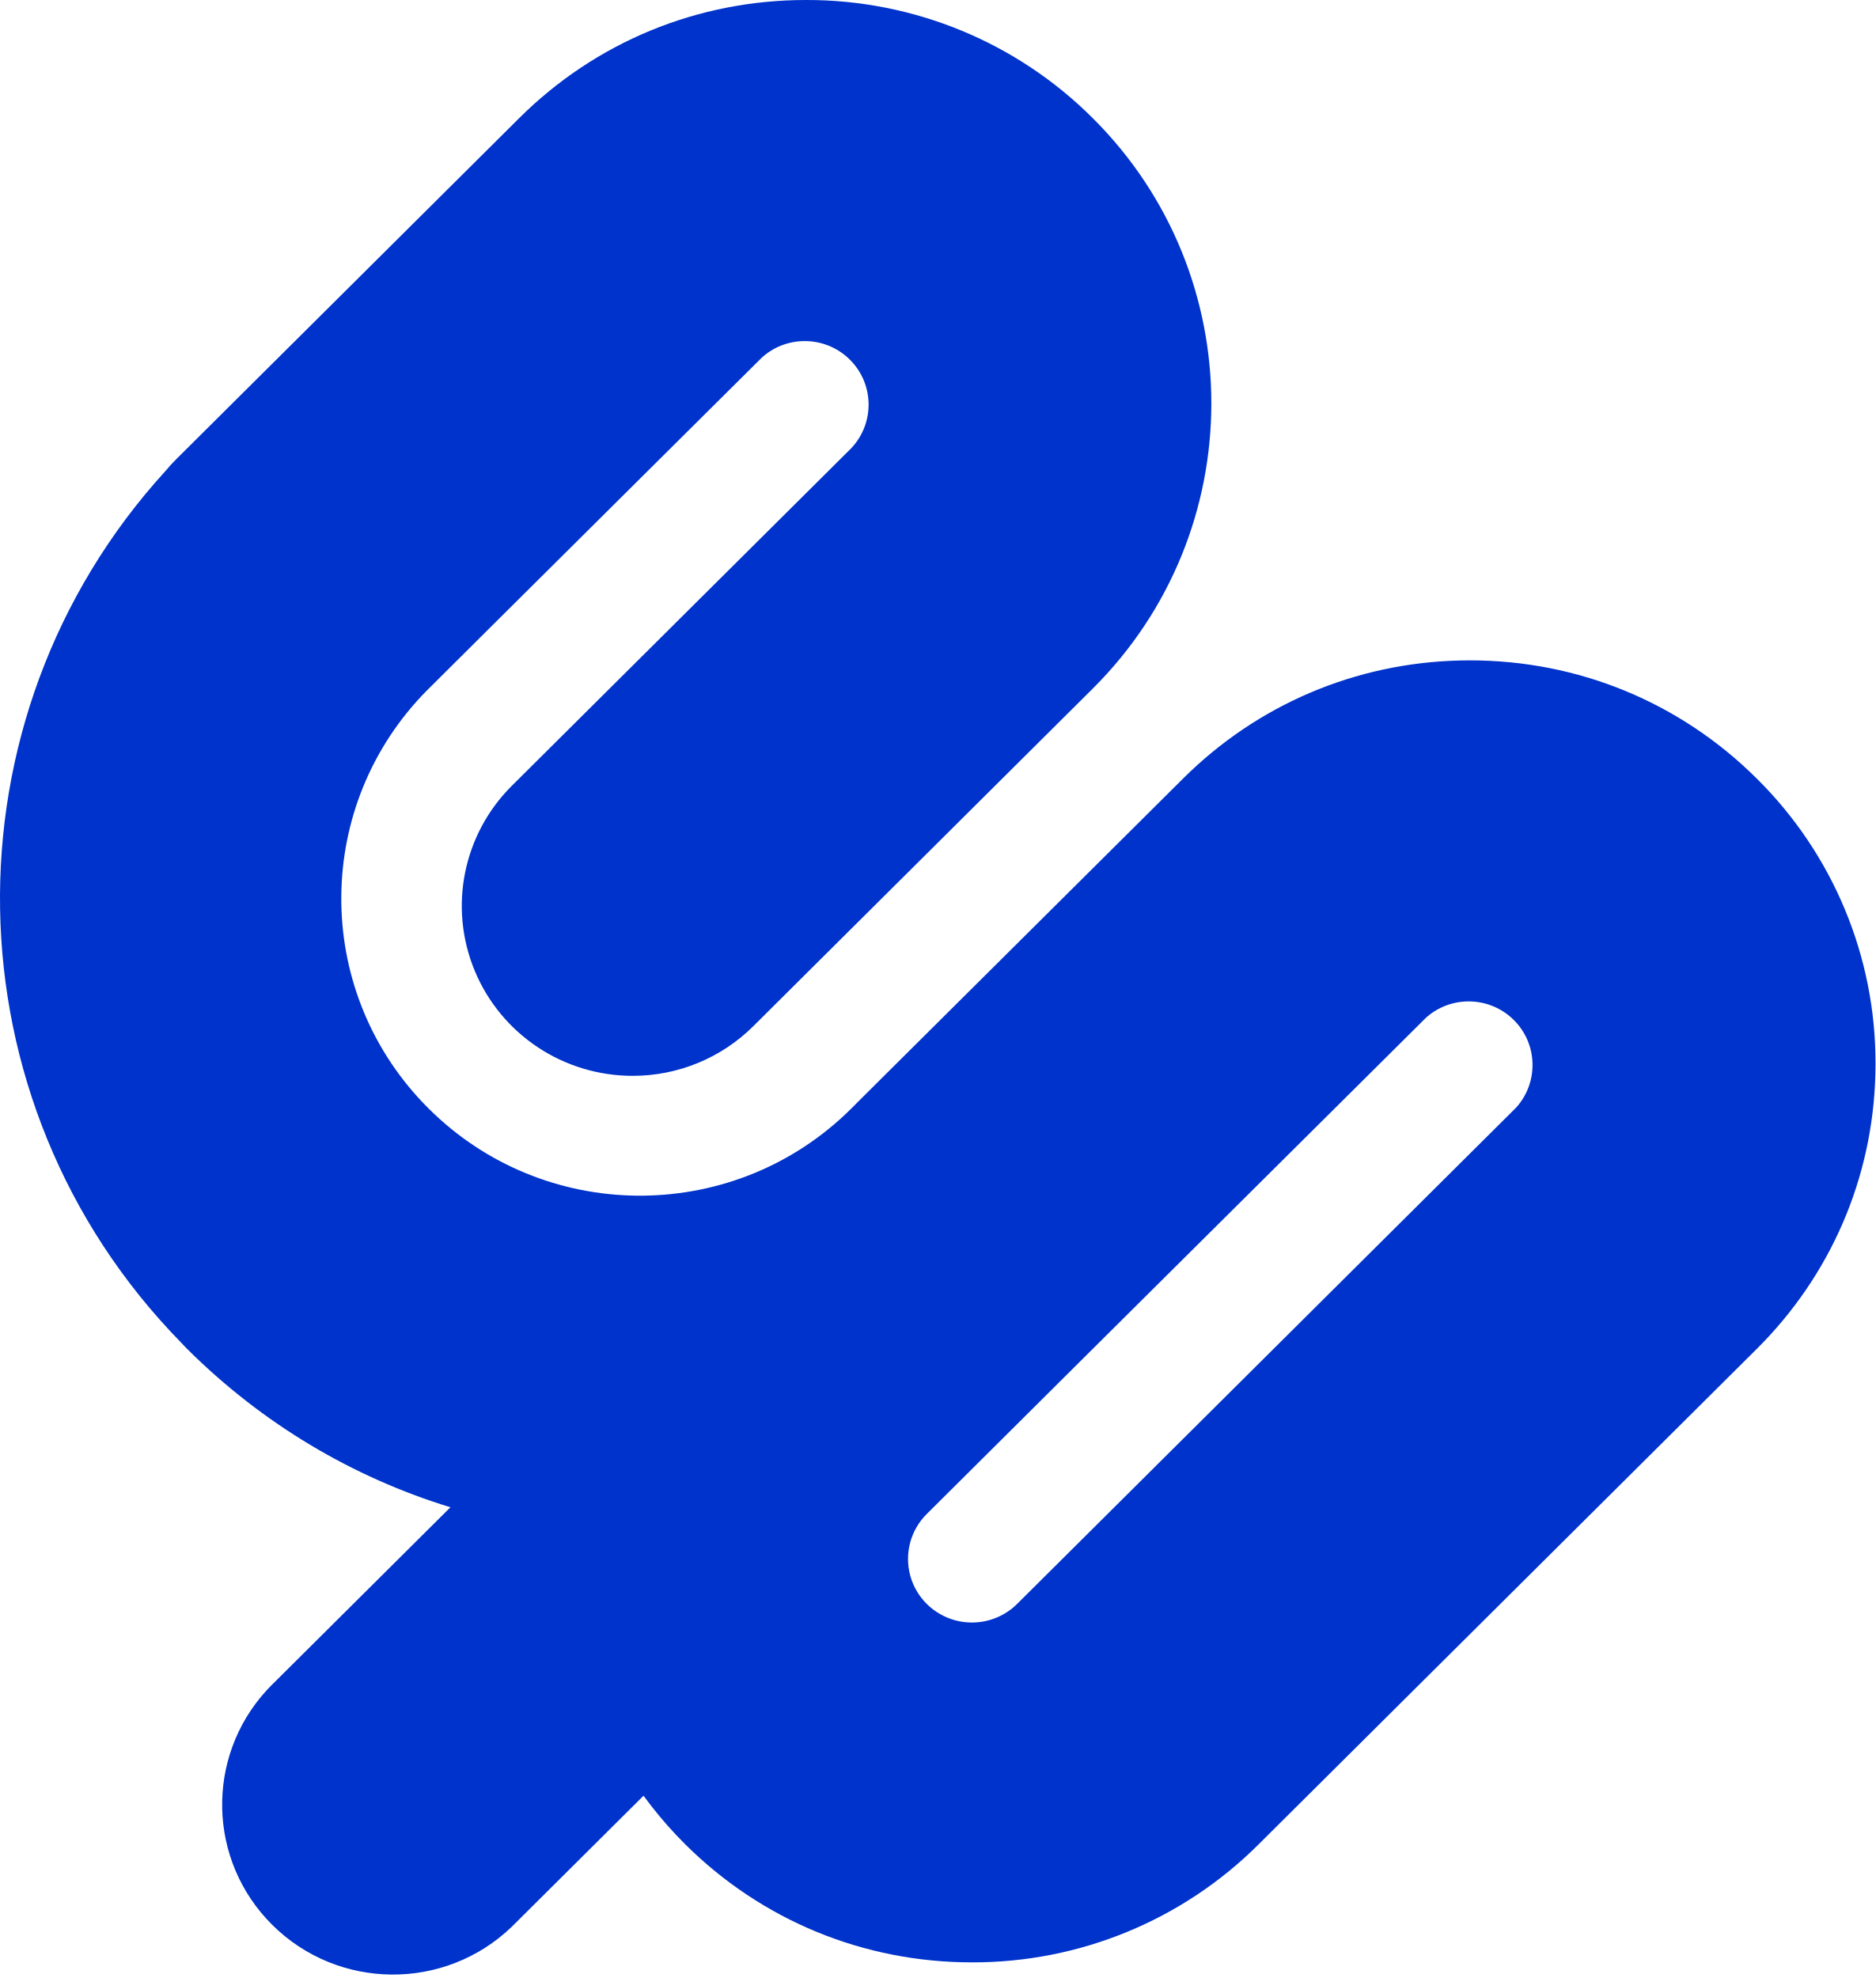
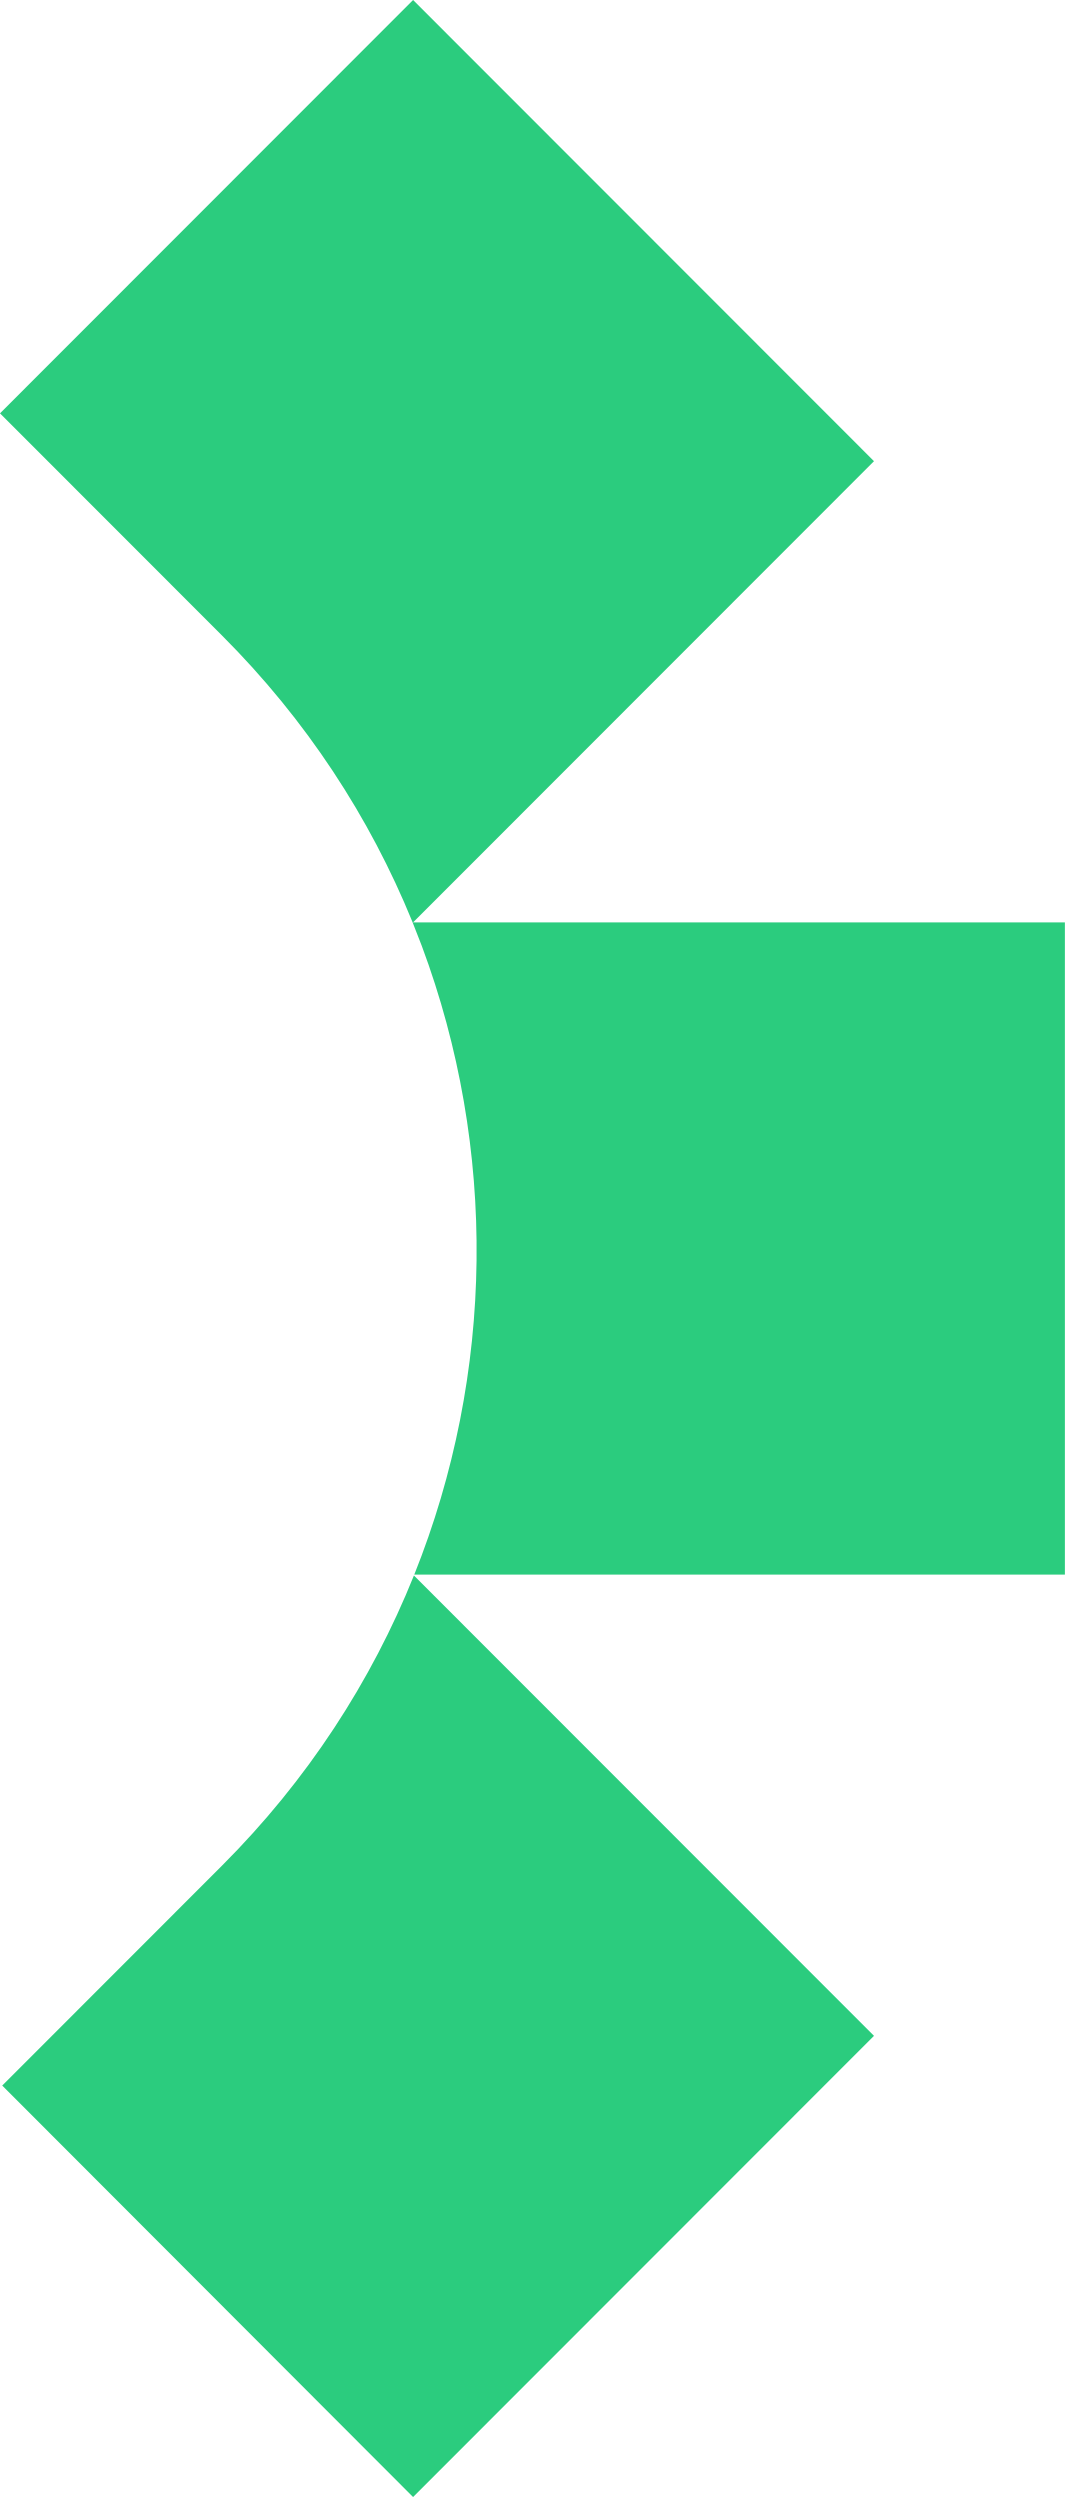
- <svg xmlns="http://www.w3.org/2000/svg" width="256px" height="270px" viewBox="0 0 256 270" version="1.1" preserveAspectRatio="xMidYMid">
+ <svg xmlns="http://www.w3.org/2000/svg" width="256px" height="601px" viewBox="0 0 256 601" version="1.1" preserveAspectRatio="xMidYMid">
  <g>
-     <path d="M24.055,62.682 L70.864,16.127 C81.32,5.729 95.217,-5.68434189e-14 110.009,-5.68434189e-14 C124.7,-0.039 138.796,5.768 149.156,16.127 C170.739,37.596 170.739,72.527 149.156,93.995 L102.839,140.061 C98.47,144.417 92.536,146.862 86.35,146.854 C76.919,146.854 68.417,141.203 64.808,132.536 C61.199,123.87 63.194,113.895 69.863,107.262 L116.178,61.197 L116.349,61.013 C119.294,57.719 119.283,52.782 116.399,49.514 L116.007,49.097 C112.873,45.98 107.916,45.717 104.475,48.401 L104.035,48.767 L67.854,84.719 L58.288,94.233 C42.848,109.84 42.686,134.794 57.802,150.598 L58.525,151.336 C74.201,166.927 99.466,167.167 115.437,152.056 L116.265,151.251 L116.265,151.251 L116.951,150.568 L116.947,150.562 L161.493,106.267 C171.639,96.174 185.03,90.481 199.336,90.155 L200.638,90.14 C215.432,90.14 229.327,95.868 239.785,106.267 C250.201,116.571 256.039,130.591 256,145.202 C256,159.481 250.574,172.922 240.696,183.209 L239.785,184.136 L171.812,251.741 C161.452,262.1 147.356,267.906 132.666,267.866 C117.873,267.866 103.978,262.139 93.52,251.741 C91.869,250.095 90.323,248.349 88.892,246.513 L87.839,245.119 L69.854,263.008 C60.706,271.81 46.151,271.69 37.151,262.738 C28.343,253.976 28.041,239.923 36.33,230.8 L36.883,230.212 L61.481,205.746 C48.06,201.631 35.765,194.298 25.549,184.134 C25.263,183.851 24.987,183.562 24.722,183.268 C-7.501,150.341 -8.23,98.092 22.569,64.309 C23.032,63.749 23.529,63.206 24.055,62.682 Z M206.631,139.232 C203.497,136.116 198.54,135.853 195.099,138.536 L194.659,138.903 L149.344,183.939 L126.498,206.664 C124.293,208.856 123.432,212.051 124.239,215.046 C125.046,218.04 127.397,220.379 130.408,221.182 C133.23,221.934 136.23,221.229 138.41,219.332 L138.835,218.936 L206.978,151.157 L206.978,151.157 C210.046,147.712 209.901,142.485 206.631,139.232 Z" fill="#0033CC" />
+     <path d="M99.306,-1.42108547e-14 L210.106,110.871 L99.306,221.741 L256,221.741 L256,378.536 L99.59,378.536 C118.952,330.202 119.558,276.097 101.401,227.404 L99.115,221.549 C88.915,196.532 73.672,173.09 53.381,152.787 L0,99.37 L99.306,-1.42108547e-14 Z M0.535,501.368 L99.305,600.287 L210.104,489.416 L99.508,378.749 C89.309,404.133 73.935,427.921 53.38,448.488 L0.535,501.368 Z" fill="#2BCC7E" />
  </g>
</svg>
